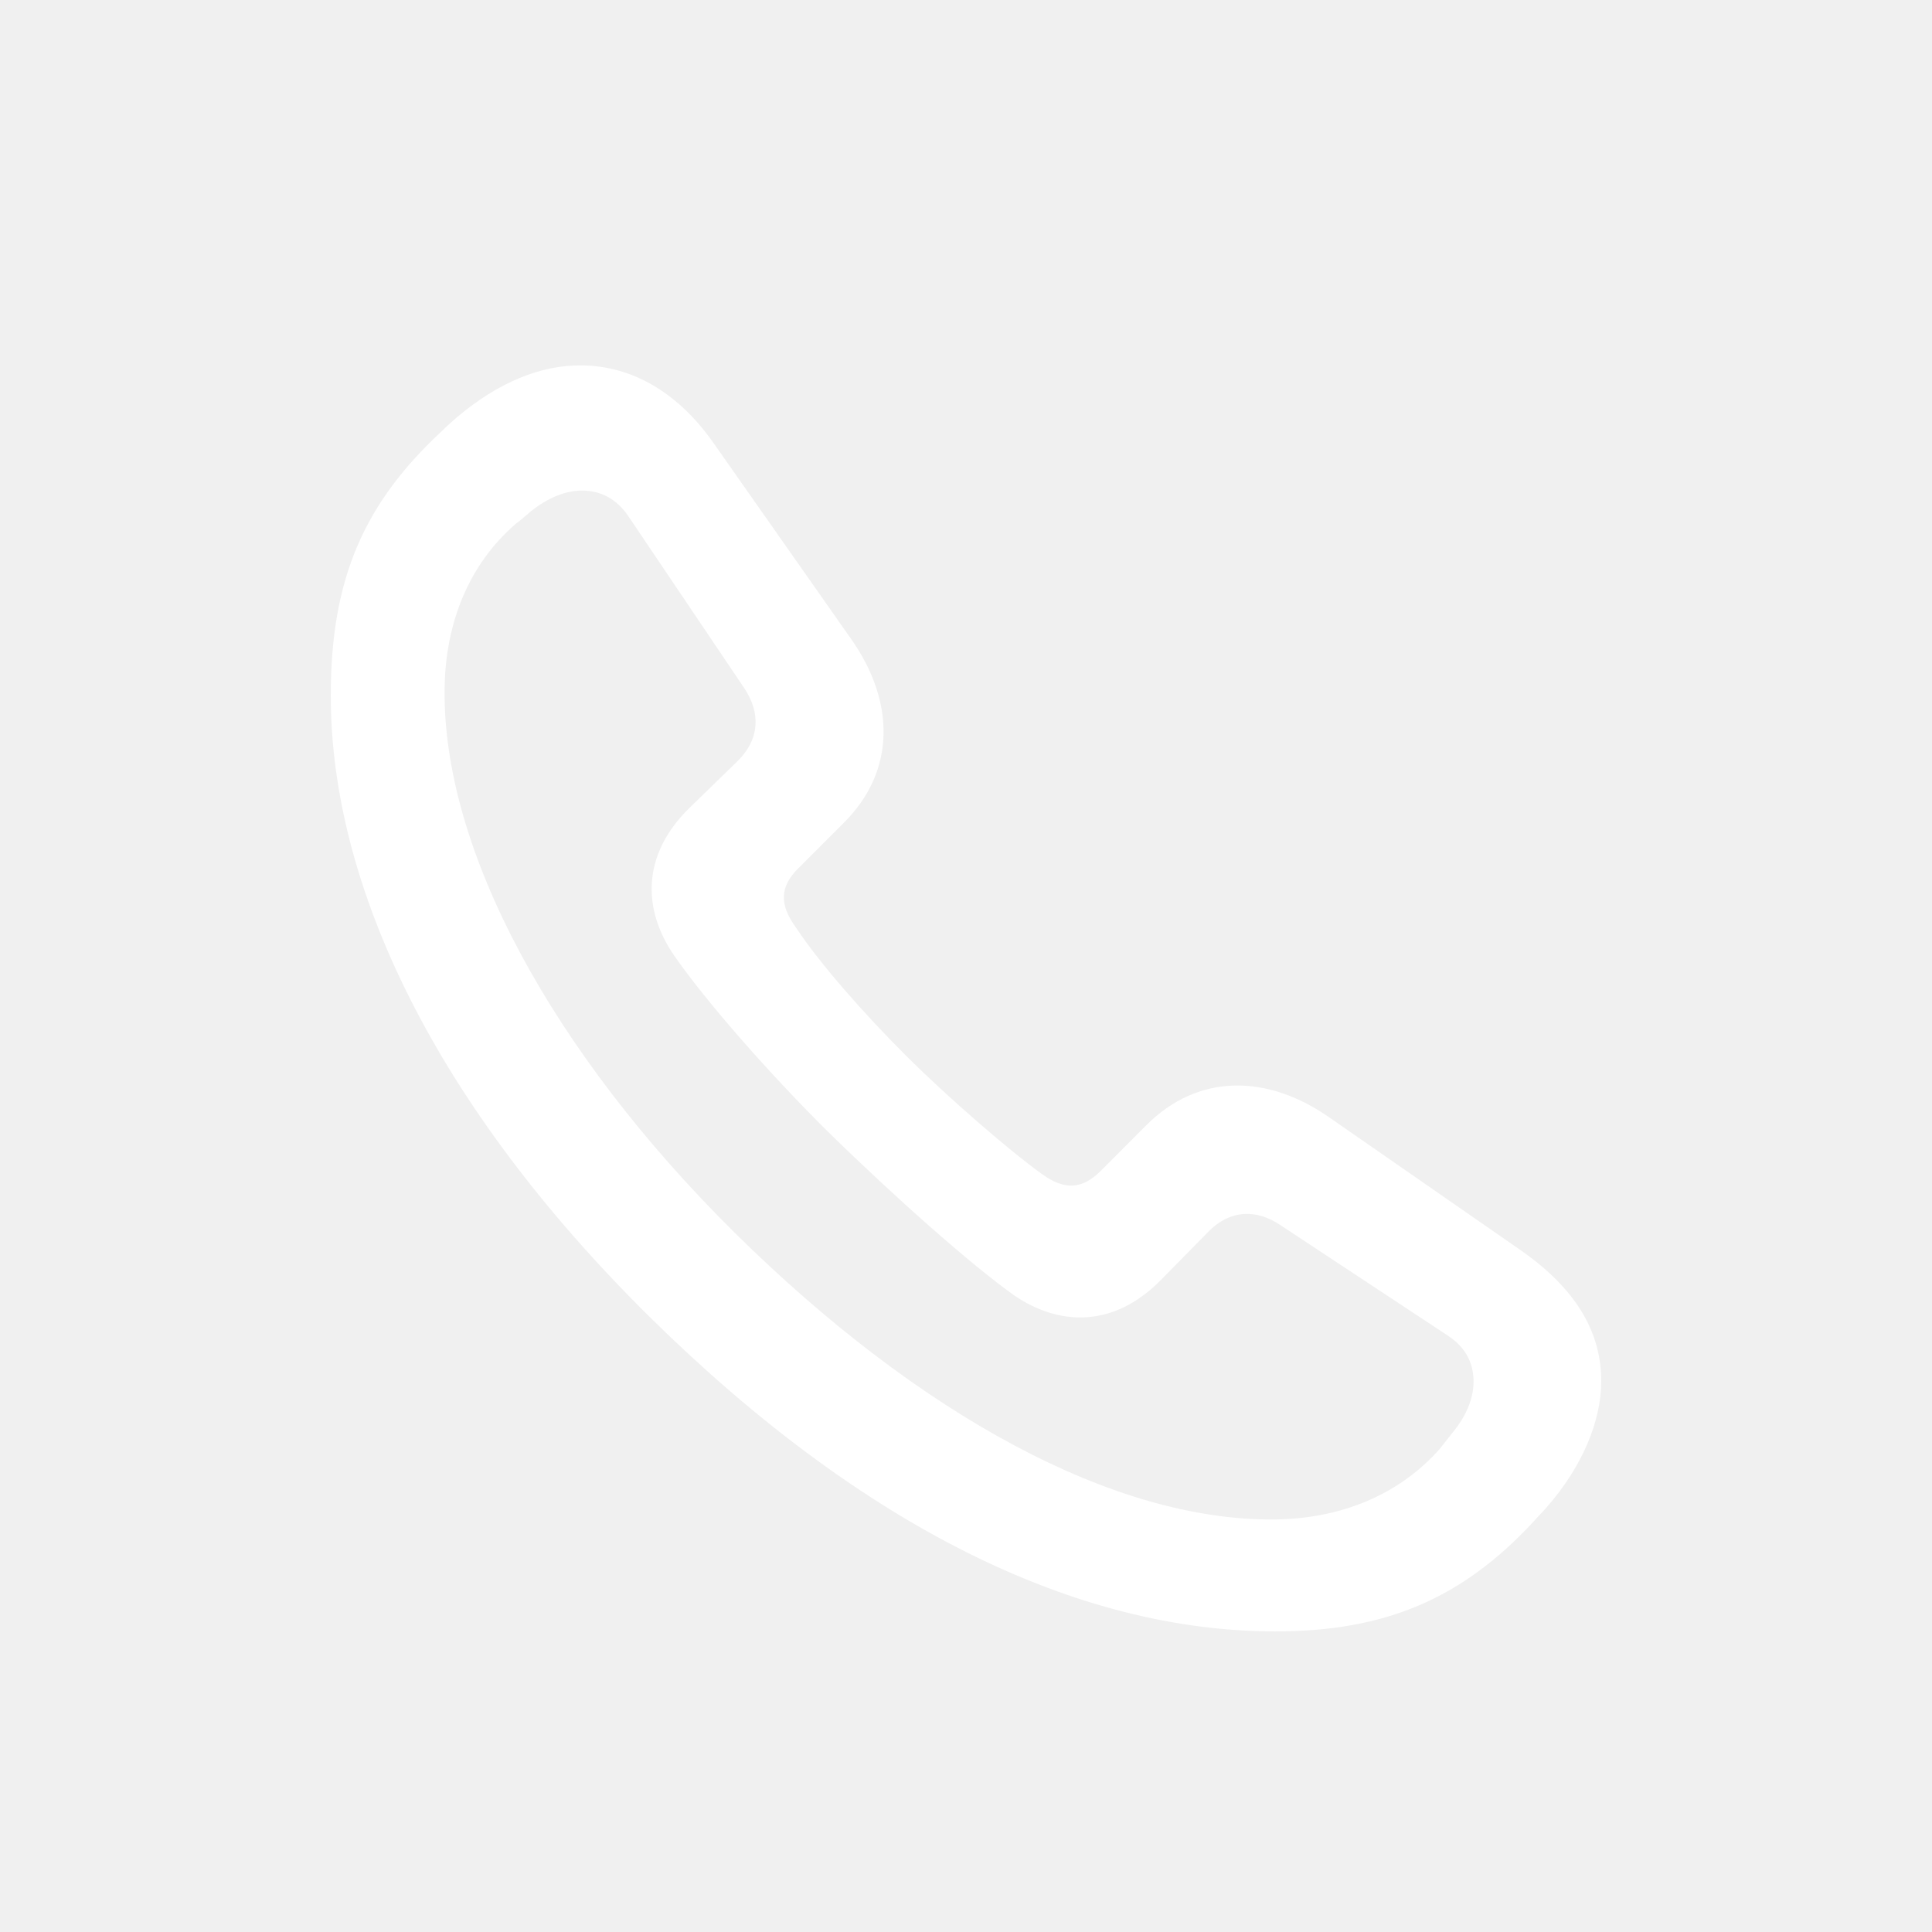
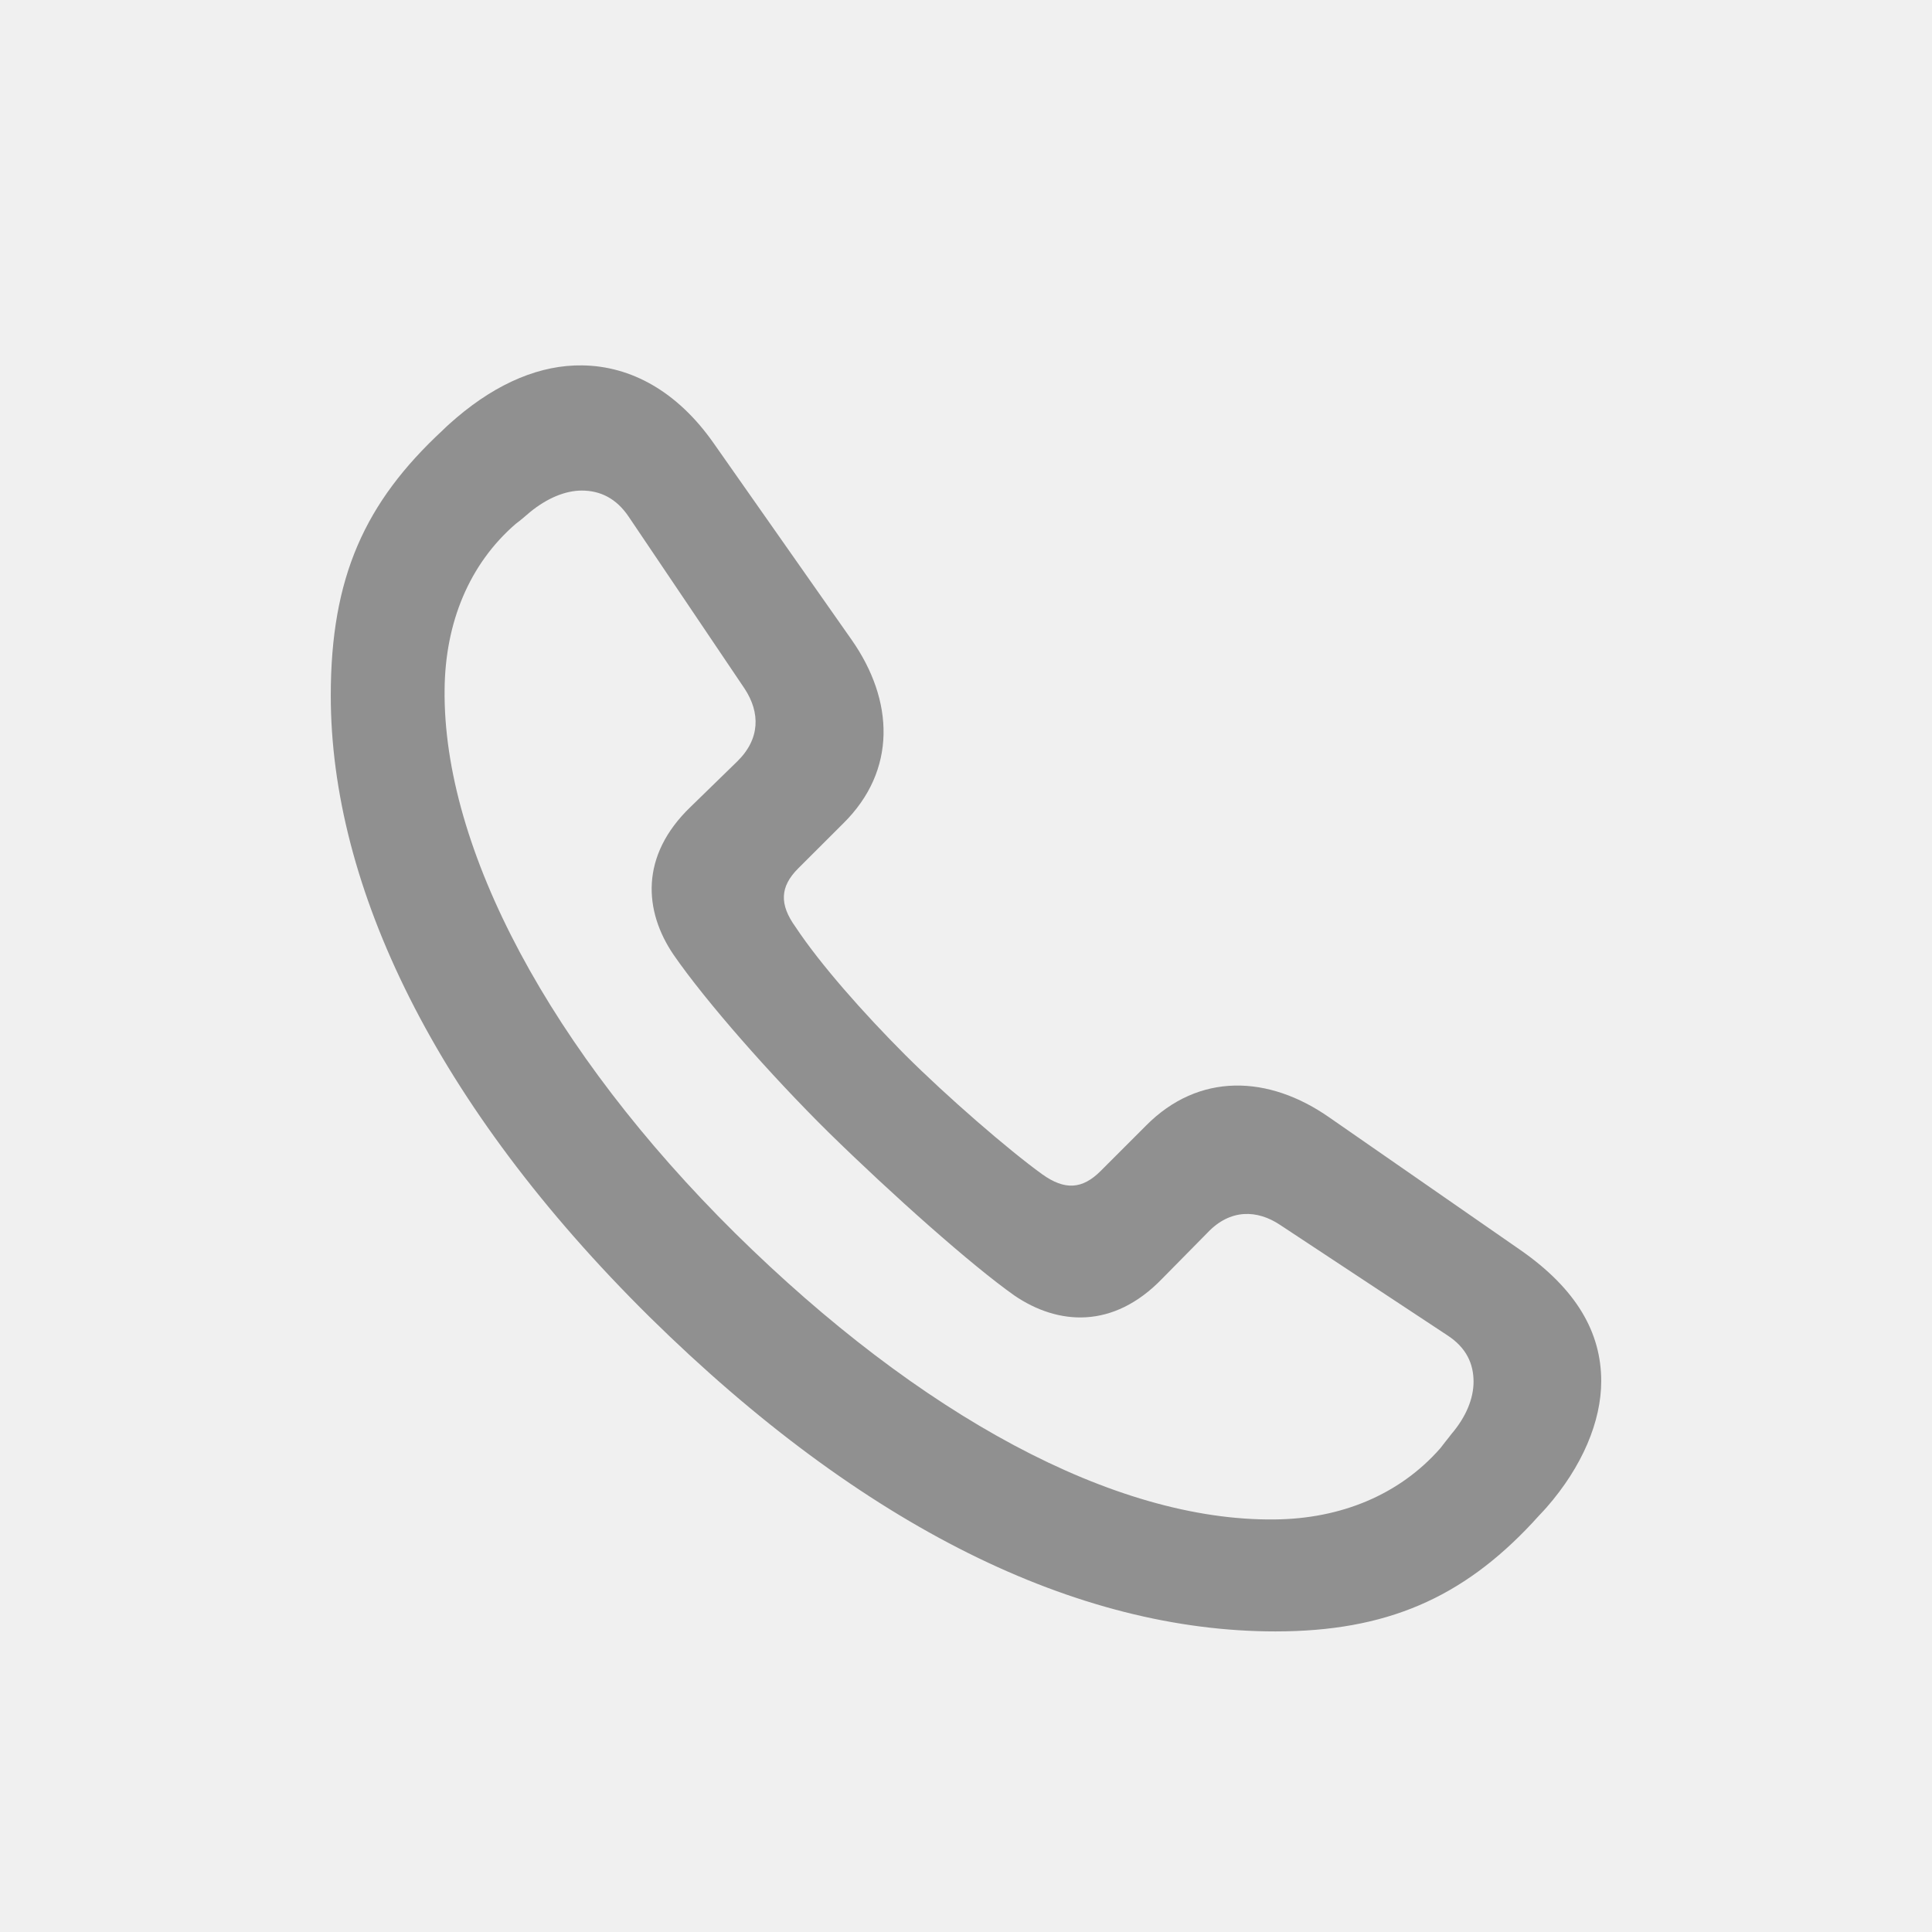
<svg xmlns="http://www.w3.org/2000/svg" width="24" height="24" viewBox="0 0 24 24" fill="none">
-   <path fill-rule="evenodd" clip-rule="evenodd" d="M19.039 18.914C18.164 19.852 17.219 20.266 15.844 20.266C13.383 20.266 10.727 18.977 8.07 16.359C5.406 13.726 4.109 11.008 4.109 8.641C4.109 7.172 4.531 6.242 5.5 5.344C5.547 5.297 5.609 5.242 5.672 5.187C6.188 4.75 6.719 4.531 7.234 4.539C7.836 4.547 8.414 4.859 8.867 5.508L10.578 7.945C11.109 8.703 11.141 9.57 10.477 10.226L9.914 10.789C9.688 11.016 9.68 11.234 9.883 11.516C10.188 11.976 10.727 12.586 11.242 13.101C11.766 13.625 12.523 14.281 12.945 14.586C13.227 14.789 13.445 14.773 13.672 14.547L14.234 13.984C14.891 13.32 15.758 13.351 16.516 13.883L18.891 15.531C19.586 16.016 19.891 16.555 19.891 17.156C19.891 17.656 19.656 18.219 19.211 18.727C19.184 18.758 19.154 18.789 19.125 18.82C19.096 18.852 19.066 18.883 19.039 18.914ZM9.133 15.32C11.422 17.578 13.844 18.898 15.836 18.875C16.656 18.867 17.383 18.57 17.891 17.992C17.914 17.961 17.938 17.932 17.961 17.902C17.984 17.873 18.008 17.844 18.031 17.812C18.211 17.602 18.305 17.375 18.305 17.164C18.305 16.945 18.219 16.742 17.977 16.586L15.906 15.219C15.617 15.023 15.281 15.016 15 15.312L14.438 15.883C13.828 16.516 13.141 16.461 12.602 16.094C12.07 15.719 11.086 14.844 10.289 14.062C9.57 13.351 8.766 12.438 8.367 11.859C8 11.32 7.945 10.633 8.578 10.023L9.156 9.461C9.445 9.18 9.445 8.852 9.25 8.555L7.812 6.422C7.656 6.187 7.453 6.094 7.227 6.094C7.023 6.094 6.797 6.187 6.586 6.359C6.523 6.414 6.469 6.461 6.406 6.508C5.828 7.008 5.531 7.734 5.523 8.562C5.5 10.547 6.844 13.055 9.133 15.32Z" fill="white" />
+   <path fill-rule="evenodd" clip-rule="evenodd" d="M19.039 18.914C18.164 19.852 17.219 20.266 15.844 20.266C13.383 20.266 10.727 18.977 8.07 16.36C5.406 13.727 4.109 11.008 4.109 8.641C4.109 7.172 4.531 6.242 5.5 5.344C5.547 5.297 5.609 5.242 5.672 5.188C6.188 4.75 6.719 4.531 7.234 4.539C7.836 4.547 8.414 4.86 8.867 5.508L10.578 7.946C11.109 8.703 11.141 9.571 10.477 10.227L9.914 10.789C9.688 11.016 9.68 11.235 9.883 11.516C10.188 11.977 10.727 12.586 11.242 13.102C11.766 13.625 12.523 14.281 12.945 14.586C13.227 14.789 13.445 14.774 13.672 14.547L14.234 13.985C14.891 13.32 15.758 13.352 16.516 13.883L18.891 15.531C19.586 16.016 19.891 16.555 19.891 17.157C19.891 17.657 19.656 18.219 19.211 18.727C19.184 18.758 19.154 18.789 19.125 18.82C19.096 18.852 19.066 18.883 19.039 18.914ZM9.133 15.32C11.422 17.578 13.844 18.899 15.836 18.875C16.656 18.867 17.383 18.57 17.891 17.992C17.914 17.961 17.938 17.932 17.961 17.902C17.984 17.873 18.008 17.844 18.031 17.813C18.211 17.602 18.305 17.375 18.305 17.164C18.305 16.945 18.219 16.742 17.977 16.586L15.906 15.219C15.617 15.024 15.281 15.016 15 15.313L14.438 15.883C13.828 16.516 13.141 16.461 12.602 16.094C12.07 15.719 11.086 14.844 10.289 14.063C9.57 13.352 8.766 12.438 8.367 11.86C8 11.32 7.945 10.633 8.578 10.024L9.156 9.461C9.445 9.18 9.445 8.852 9.25 8.555L7.812 6.422C7.656 6.188 7.453 6.094 7.227 6.094C7.023 6.094 6.797 6.188 6.586 6.36C6.523 6.414 6.469 6.461 6.406 6.508C5.828 7.008 5.531 7.735 5.523 8.563C5.5 10.547 6.844 13.055 9.133 15.32Z" fill="black" fill-opacity="0.4" />
</svg>
